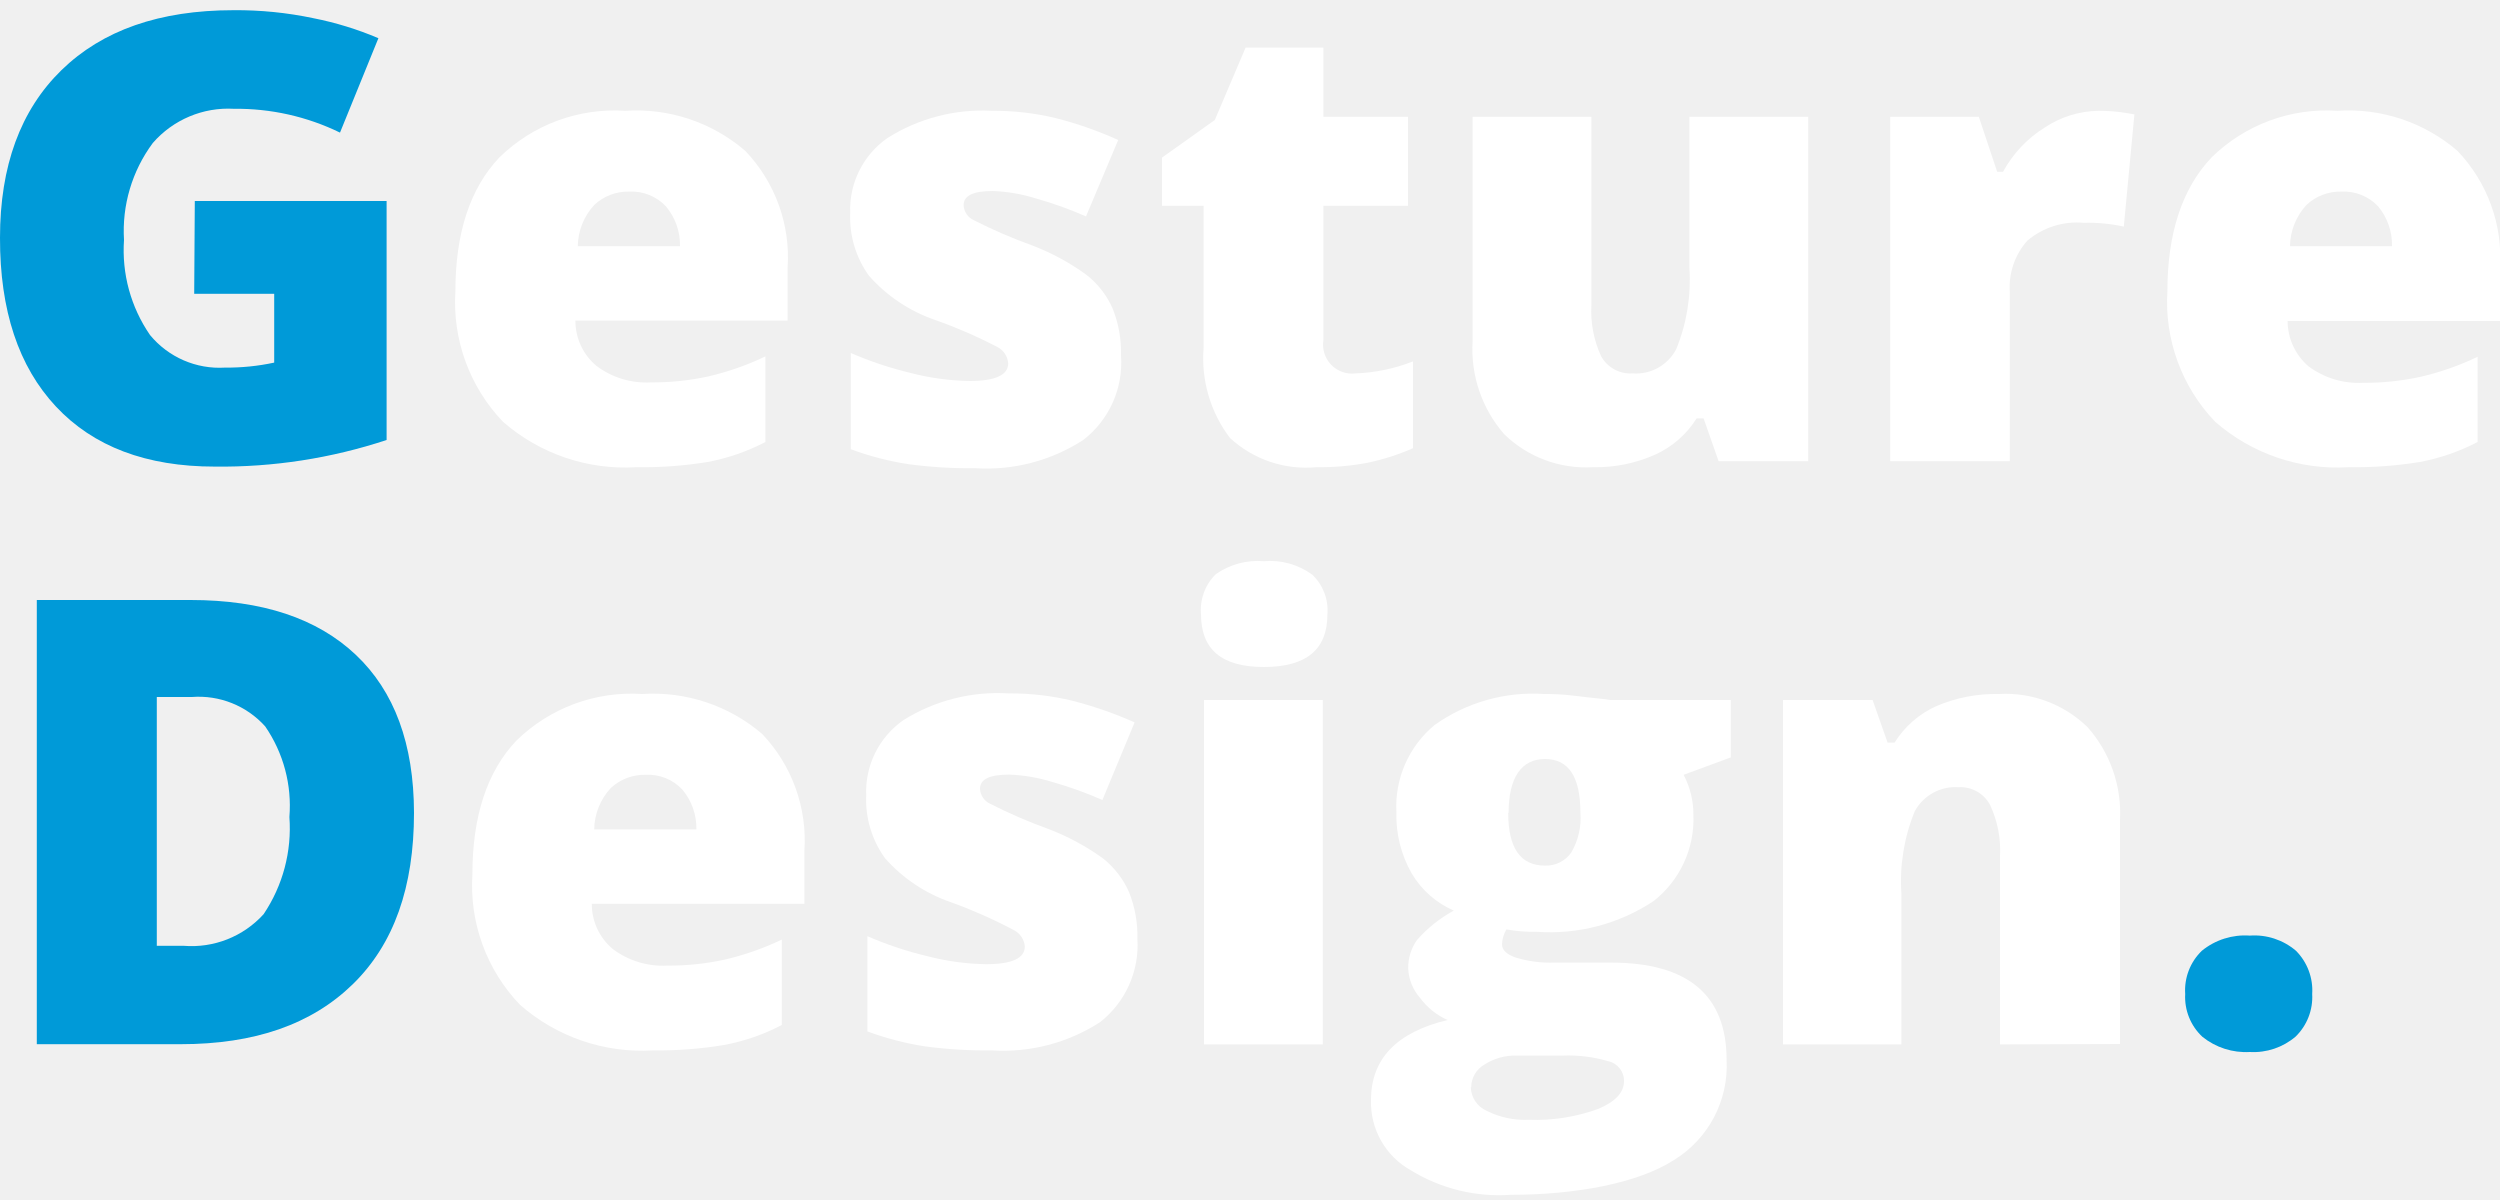
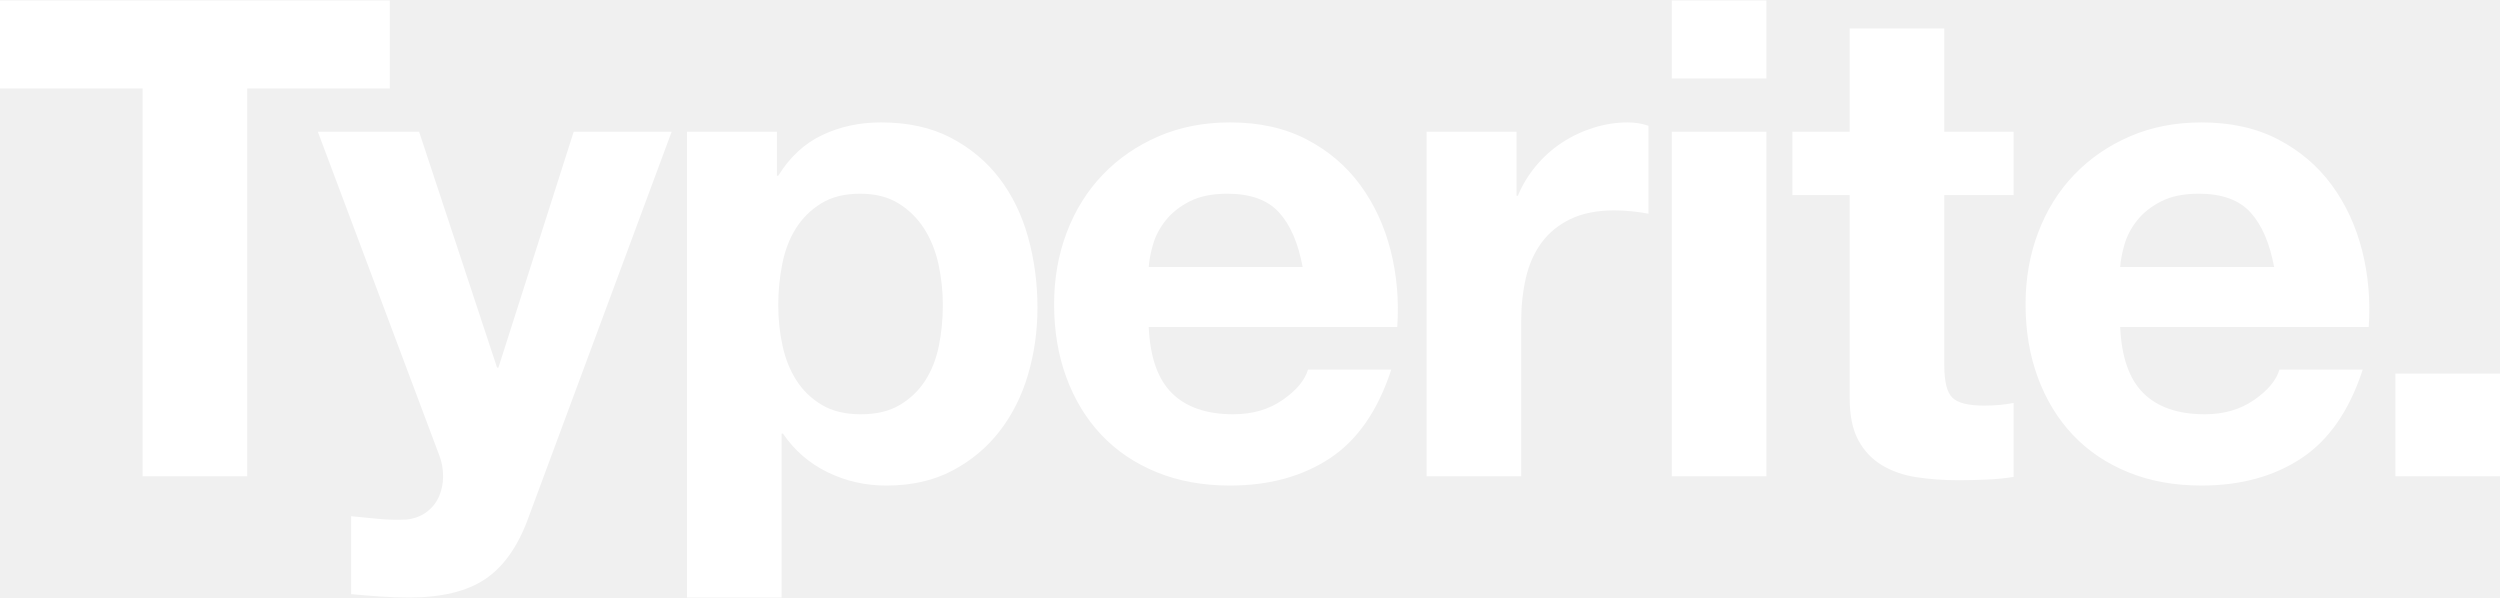
- <svg xmlns="http://www.w3.org/2000/svg" id="Laag_1" data-name="Laag 1" viewBox="0 0 125 60">
-   <defs>
-     <style>.cls-1{fill:#009ad8;}.cls-2{fill:#fff;}</style>
-   </defs>
-   <path class="cls-1" d="M9.74,10.05h9.59V22a26.37,26.37,0,0,1-8.59,1.33q-5.13,0-7.94-3T0,11.89Q0,6.51,3.07,3.51c2.05-2,4.91-3,8.6-3a18.59,18.59,0,0,1,4,.4,16.43,16.43,0,0,1,3.25,1L17,6.63A11.79,11.79,0,0,0,11.7,5.44,5,5,0,0,0,7.64,7.15,7.39,7.39,0,0,0,6.2,12a7.47,7.47,0,0,0,1.3,4.75,4.5,4.5,0,0,0,3.75,1.63,11.14,11.14,0,0,0,2.46-.25V14.69h-4Z" />
-   <path class="cls-2" d="M31.82,23.36a9.28,9.28,0,0,1-6.68-2.28,8.65,8.65,0,0,1-2.37-6.52c0-2.9.73-5.14,2.2-6.69a8.23,8.23,0,0,1,6.29-2.33,8.35,8.35,0,0,1,6,2,7.7,7.7,0,0,1,2.12,5.85v2.64H28.77a2.93,2.93,0,0,0,1.06,2.27,4.15,4.15,0,0,0,2.71.82,13,13,0,0,0,2.88-.3,13.85,13.85,0,0,0,2.85-1V22.1a10.42,10.42,0,0,1-2.89,1A20.24,20.24,0,0,1,31.82,23.36ZM31.47,9.58a2.47,2.47,0,0,0-1.75.66,3.1,3.1,0,0,0-.83,2.07H34a3,3,0,0,0-.71-2A2.36,2.36,0,0,0,31.47,9.58Z" />
-   <path class="cls-2" d="M56.05,17.77A4.88,4.88,0,0,1,54.16,22a8.9,8.9,0,0,1-5.41,1.41,23,23,0,0,1-3.32-.2,14.5,14.5,0,0,1-2.89-.75V17.65a17.94,17.94,0,0,0,3,1,12.46,12.46,0,0,0,2.94.4c1.29,0,1.93-.3,1.93-.88a1,1,0,0,0-.54-.82A24.09,24.09,0,0,0,46.76,16a7.8,7.8,0,0,1-3.31-2.21,5,5,0,0,1-.94-3.14,4.36,4.36,0,0,1,1.85-3.74A8.88,8.88,0,0,1,49.6,5.54a13.06,13.06,0,0,1,3.2.37A18.69,18.69,0,0,1,55.91,7L54.3,10.82a19.05,19.05,0,0,0-2.51-.9,8.24,8.24,0,0,0-2.15-.37c-1,0-1.46.24-1.46.71a.87.87,0,0,0,.51.75,25.28,25.28,0,0,0,2.94,1.27,11.64,11.64,0,0,1,2.69,1.46,4.38,4.38,0,0,1,1.31,1.68A5.91,5.91,0,0,1,56.05,17.77Z" />
-   <path class="cls-2" d="M67.78,18.67a8.71,8.71,0,0,0,2.87-.6v4.34a11.51,11.51,0,0,1-2.28.73,12.82,12.82,0,0,1-2.55.22A5.6,5.6,0,0,1,61.5,21.9a6.58,6.58,0,0,1-1.32-4.51v-7.1H58.1V7.88L60.74,6l1.54-3.62h3.89V5.84H70.4v4.45H66.17V17A1.45,1.45,0,0,0,67.78,18.67Z" />
-   <path class="cls-2" d="M85.93,23.06l-.75-2.14h-.35a4.75,4.75,0,0,1-2.07,1.81,7.24,7.24,0,0,1-3.12.63,5.85,5.85,0,0,1-4.43-1.65,6.47,6.47,0,0,1-1.58-4.65V5.84h5.94v9.41a5.4,5.4,0,0,0,.48,2.55,1.67,1.67,0,0,0,1.58.87,2.27,2.27,0,0,0,2.18-1.21,9.14,9.14,0,0,0,.66-4.08V5.84h5.94V23.06Z" />
-   <path class="cls-2" d="M104.91,5.54a8.58,8.58,0,0,1,1.47.12l.34.06-.53,5.61a8.34,8.34,0,0,0-2-.19,3.84,3.84,0,0,0-2.82.89,3.49,3.49,0,0,0-.88,2.56v8.47H94.51V5.84h4.43l.92,2.75h.29a6,6,0,0,1,2.08-2.21A5,5,0,0,1,104.91,5.54Z" />
-   <path class="cls-2" d="M117.43,23.36a9.27,9.27,0,0,1-6.68-2.28,8.66,8.66,0,0,1-2.38-6.52c0-2.9.74-5.14,2.21-6.69a8.21,8.21,0,0,1,6.29-2.33,8.35,8.35,0,0,1,6,2A7.74,7.74,0,0,1,125,13.41v2.64H114.38a3,3,0,0,0,1.05,2.27,4.2,4.2,0,0,0,2.72.82,13,13,0,0,0,2.88-.3,13.85,13.85,0,0,0,2.85-1V22.1a10.42,10.42,0,0,1-2.89,1A20.32,20.32,0,0,1,117.43,23.36Zm-.35-13.78a2.46,2.46,0,0,0-1.75.66,3.1,3.1,0,0,0-.83,2.07h5.1a3,3,0,0,0-.7-2A2.36,2.36,0,0,0,117.08,9.58Z" />
-   <path class="cls-1" d="M20.7,40.64c0,3.71-1,6.56-3.06,8.57s-4.91,3-8.61,3H1.84V30H9.53q5.36,0,8.26,2.74T20.7,40.64Zm-6.23.21a7,7,0,0,0-1.21-4.53,4.47,4.47,0,0,0-3.67-1.47H7.84V47.29H9.18a4.86,4.86,0,0,0,4-1.58A7.69,7.69,0,0,0,14.47,40.85Z" />
-   <path class="cls-2" d="M32.65,52.52A9.25,9.25,0,0,1,26,50.24a8.62,8.62,0,0,1-2.38-6.52c0-2.9.73-5.14,2.2-6.69a8.23,8.23,0,0,1,6.29-2.33,8.38,8.38,0,0,1,6,2,7.73,7.73,0,0,1,2.11,5.85v2.64H29.59a2.93,2.93,0,0,0,1.06,2.27,4.17,4.17,0,0,0,2.71.82,13,13,0,0,0,2.88-.3,14,14,0,0,0,2.85-1v4.27a10.31,10.31,0,0,1-2.89,1A20.2,20.2,0,0,1,32.65,52.52ZM32.3,38.74a2.48,2.48,0,0,0-1.76.66,3.1,3.1,0,0,0-.83,2.07h5.11a3,3,0,0,0-.71-2A2.34,2.34,0,0,0,32.3,38.74Z" />
-   <path class="cls-2" d="M56.87,46.93A4.9,4.9,0,0,1,55,51.11a8.92,8.92,0,0,1-5.41,1.41,23.07,23.07,0,0,1-3.33-.2,14.68,14.68,0,0,1-2.89-.75V46.81a17.94,17.94,0,0,0,3,1,12.46,12.46,0,0,0,2.94.4c1.29,0,1.93-.3,1.93-.88a1,1,0,0,0-.54-.82,24.37,24.37,0,0,0-3.13-1.39,7.77,7.77,0,0,1-3.32-2.21,5,5,0,0,1-.94-3.14A4.36,4.36,0,0,1,45.18,36a8.9,8.9,0,0,1,5.25-1.33,13.18,13.18,0,0,1,3.2.37,19.81,19.81,0,0,1,3.1,1.08L55.12,40a18.91,18.91,0,0,0-2.5-.9,8.3,8.3,0,0,0-2.16-.37c-1,0-1.46.24-1.46.71a.87.87,0,0,0,.51.75,25.28,25.28,0,0,0,2.94,1.27,12,12,0,0,1,2.7,1.46,4.45,4.45,0,0,1,1.3,1.68A5.91,5.91,0,0,1,56.87,46.93Z" />
-   <path class="cls-2" d="M60.05,30.71a2.5,2.5,0,0,1,.74-2,3.64,3.64,0,0,1,2.4-.65,3.59,3.59,0,0,1,2.42.67,2.46,2.46,0,0,1,.76,2c0,1.75-1.06,2.62-3.18,2.62S60.05,32.46,60.05,30.71Zm6.09,21.51H60.2V35h5.94Z" />
-   <path class="cls-2" d="M86.54,35v2.87l-2.36.87a4.23,4.23,0,0,1,.49,2,5.2,5.2,0,0,1-2,4.32,9.37,9.37,0,0,1-5.83,1.53,7.56,7.56,0,0,1-1.52-.12,1.6,1.6,0,0,0-.22.74c0,.3.24.52.72.68a6,6,0,0,0,1.87.24h2.85q5.79,0,5.79,4.87A5.53,5.53,0,0,1,83.7,58c-1.79,1.16-4.92,1.74-8.15,1.74a8.43,8.43,0,0,1-5-1.22,3.89,3.89,0,0,1-2-3.52q0-3.08,3.83-4A3.43,3.43,0,0,1,71,49.89a2.37,2.37,0,0,1-.59-1.47A2.39,2.39,0,0,1,70.85,47a6.7,6.7,0,0,1,1.84-1.47,4.54,4.54,0,0,1-2.1-1.85,5.83,5.83,0,0,1-.77-3.07,5.29,5.29,0,0,1,1.91-4.36,8.48,8.48,0,0,1,5.48-1.55c.31,0,.85,0,1.62.1s1.34.14,1.7.2Zm-13,19.36a1.33,1.33,0,0,0,.79,1.18,4.26,4.26,0,0,0,2.11.45,9.19,9.19,0,0,0,3.46-.54c.86-.36,1.3-.82,1.3-1.39a1,1,0,0,0-.79-1,7,7,0,0,0-2.27-.28H75.84a2.81,2.81,0,0,0-1.62.45A1.31,1.31,0,0,0,73.56,54.36Zm1.87-13.72c0,1.76.61,2.64,1.84,2.64a1.53,1.53,0,0,0,1.31-.65,3.4,3.4,0,0,0,.46-2c0-1.79-.59-2.68-1.77-2.68S75.43,38.88,75.43,40.64Z" />
-   <path class="cls-2" d="M100,52.22V42.83a5.35,5.35,0,0,0-.5-2.59,1.68,1.68,0,0,0-1.58-.88,2.31,2.31,0,0,0-2.18,1.2,9.2,9.2,0,0,0-.67,4.12v7.54H89.15V35h4.48l.75,2.13h.35a4.74,4.74,0,0,1,2.1-1.83,7.55,7.55,0,0,1,3.1-.6,5.88,5.88,0,0,1,4.44,1.65A6.48,6.48,0,0,1,106,41v11.2Z" />
-   <path class="cls-1" d="M109.26,49.7a2.75,2.75,0,0,1,.83-2.16,3.41,3.41,0,0,1,2.4-.76,3.2,3.2,0,0,1,2.31.76,2.81,2.81,0,0,1,.81,2.16,2.76,2.76,0,0,1-.83,2.13,3.24,3.24,0,0,1-2.29.77,3.46,3.46,0,0,1-2.37-.76A2.72,2.72,0,0,1,109.26,49.7Z" />
+ <svg xmlns="http://www.w3.org/2000/svg" version="1.1" id="Layer_1" x="0px" y="0px" width="292.651px" height="70px" viewBox="0 0 292.651 70" enable-background="new 0 0 292.651 70" xml:space="preserve">
+   <path fill="#FFFFFF" d="M45.63,10.352H28.938v45.396H16.692V10.352H0V0.056h45.63V10.352z M58.343,43.034h-0.156l-9.126-27.612  H37.206l14.196,37.83c0.312,0.78,0.468,1.612,0.468,2.496c0,0.831-0.156,1.611-0.468,2.34c-0.312,0.728-0.793,1.339-1.443,1.833  c-0.651,0.494-1.443,0.793-2.379,0.897c-1.092,0.051-2.184,0.025-3.276-0.078c-1.092-0.104-2.158-0.208-3.198-0.312v9.125  c1.143,0.104,2.274,0.195,3.393,0.273c1.117,0.078,2.249,0.117,3.393,0.117c3.795,0,6.759-0.715,8.892-2.145  c2.132-1.432,3.795-3.758,4.992-6.981l16.848-45.396H67.157L58.343,43.034z M120.354,27.785c0.728,2.626,1.092,5.37,1.092,8.229  c0,2.704-0.364,5.304-1.092,7.8c-0.729,2.496-1.833,4.707-3.315,6.63c-1.482,1.925-3.328,3.471-5.538,4.641  c-2.211,1.17-4.797,1.755-7.761,1.755c-2.445,0-4.732-0.52-6.864-1.56c-2.133-1.04-3.874-2.547-5.226-4.524h-0.156v19.188H80.417  V15.422h10.53v5.148h0.156c1.352-2.184,3.067-3.77,5.147-4.758c2.079-0.987,4.368-1.482,6.864-1.482  c3.171,0,5.901,0.598,8.189,1.794c2.288,1.197,4.186,2.782,5.694,4.758C118.507,22.859,119.624,25.16,120.354,27.785z   M110.369,35.702c0-1.611-0.17-3.198-0.507-4.758c-0.339-1.56-0.897-2.95-1.677-4.173c-0.78-1.221-1.782-2.209-3.004-2.964  c-1.222-0.753-2.718-1.131-4.484-1.131c-1.821,0-3.342,0.377-4.563,1.131c-1.222,0.754-2.211,1.729-2.964,2.925  c-0.754,1.197-1.287,2.587-1.599,4.173c-0.313,1.587-0.468,3.186-0.468,4.797c0,1.665,0.168,3.264,0.507,4.797  c0.337,1.535,0.884,2.887,1.638,4.057c0.753,1.17,1.741,2.119,2.964,2.847c1.222,0.729,2.742,1.092,4.563,1.092  c1.819,0,3.34-0.363,4.563-1.092c1.222-0.728,2.21-1.677,2.964-2.847s1.287-2.521,1.6-4.057  C110.213,38.965,110.369,37.367,110.369,35.702z M162.785,29.306c0.728,2.86,0.987,5.85,0.779,8.97h-29.093  c0.156,3.537,1.065,6.123,2.73,7.761c1.663,1.638,4.056,2.457,7.176,2.457c2.235,0,4.159-0.558,5.771-1.677  c1.611-1.118,2.6-2.301,2.965-3.549h9.75c-1.561,4.784-3.953,8.242-7.177,10.374c-3.225,2.131-7.125,3.197-11.7,3.197  c-3.172,0-6.032-0.52-8.579-1.56c-2.549-1.04-4.707-2.496-6.475-4.368c-1.769-1.872-3.133-4.107-4.095-6.708  c-0.963-2.6-1.443-5.46-1.443-8.58c0-3.015,0.494-5.823,1.482-8.423c0.987-2.6,2.391-4.848,4.212-6.747  c1.819-1.897,3.99-3.393,6.513-4.485c2.521-1.092,5.316-1.638,8.385-1.638c3.433,0,6.421,0.663,8.97,1.989  c2.547,1.326,4.641,3.108,6.278,5.343C160.874,23.898,162.055,26.447,162.785,29.306z M152.489,31.255  c-0.521-2.807-1.443-4.939-2.77-6.396c-1.326-1.455-3.341-2.184-6.044-2.184c-1.769,0-3.237,0.3-4.407,0.897  c-1.17,0.598-2.105,1.339-2.808,2.223c-0.702,0.885-1.197,1.821-1.482,2.808c-0.286,0.988-0.455,1.872-0.507,2.651H152.489z   M186.534,14.954c-1.326,0.417-2.562,1.002-3.705,1.755c-1.145,0.754-2.158,1.665-3.042,2.73c-0.885,1.066-1.587,2.223-2.105,3.471  h-0.156v-7.488h-10.53v40.326h11.076V37.574c0-1.768,0.182-3.444,0.546-5.031c0.363-1.585,0.975-2.963,1.833-4.133  s1.989-2.093,3.393-2.769c1.404-0.675,3.12-1.014,5.148-1.014c0.675,0,1.377,0.039,2.106,0.117c0.728,0.078,1.352,0.169,1.871,0.273  V14.72c-0.779-0.26-1.586-0.39-2.418-0.39C189.198,14.33,187.86,14.539,186.534,14.954z M195.699,9.182h11.075V0.056h-11.075V9.182z   M195.699,55.748h11.075V15.422h-11.075V55.748z M227.6,3.332h-11.076v12.09h-6.708v7.41h6.708v23.79  c0,2.028,0.338,3.666,1.015,4.914c0.675,1.248,1.599,2.224,2.769,2.925c1.17,0.702,2.521,1.17,4.056,1.404  c1.533,0.234,3.159,0.351,4.875,0.351c1.093,0,2.21-0.026,3.354-0.077c1.143-0.053,2.184-0.156,3.12-0.313v-8.658  c-1.041,0.209-2.185,0.313-3.433,0.313c-1.872,0-3.12-0.313-3.743-0.937c-0.624-0.624-0.937-1.872-0.937-3.744V22.832h8.112v-7.41  H227.6V3.332z M276.505,29.306c0.728,2.86,0.987,5.85,0.779,8.97h-29.094c0.156,3.537,1.065,6.123,2.73,7.761  c1.663,1.638,4.056,2.457,7.176,2.457c2.235,0,4.159-0.558,5.771-1.677c1.611-1.118,2.6-2.301,2.965-3.549h9.75  c-1.561,4.784-3.953,8.242-7.177,10.374c-3.225,2.131-7.125,3.197-11.7,3.197c-3.172,0-6.032-0.52-8.579-1.56  c-2.549-1.04-4.707-2.496-6.475-4.368c-1.769-1.872-3.133-4.107-4.095-6.708c-0.963-2.6-1.443-5.46-1.443-8.58  c0-3.015,0.494-5.823,1.482-8.423c0.987-2.6,2.391-4.848,4.212-6.747c1.819-1.897,3.99-3.393,6.513-4.485  c2.521-1.092,5.316-1.638,8.385-1.638c3.433,0,6.422,0.663,8.971,1.989c2.547,1.326,4.641,3.108,6.278,5.343  C274.594,23.898,275.776,26.447,276.505,29.306z M266.209,31.255c-0.521-2.807-1.443-4.939-2.77-6.396  c-1.326-1.455-3.342-2.184-6.045-2.184c-1.769,0-3.237,0.3-4.407,0.897c-1.17,0.598-2.105,1.339-2.808,2.223  c-0.702,0.885-1.197,1.821-1.482,2.808c-0.286,0.988-0.455,1.872-0.507,2.651H266.209z M280.405,43.736v12.012h12.246V43.736  H280.405z" />
</svg>
